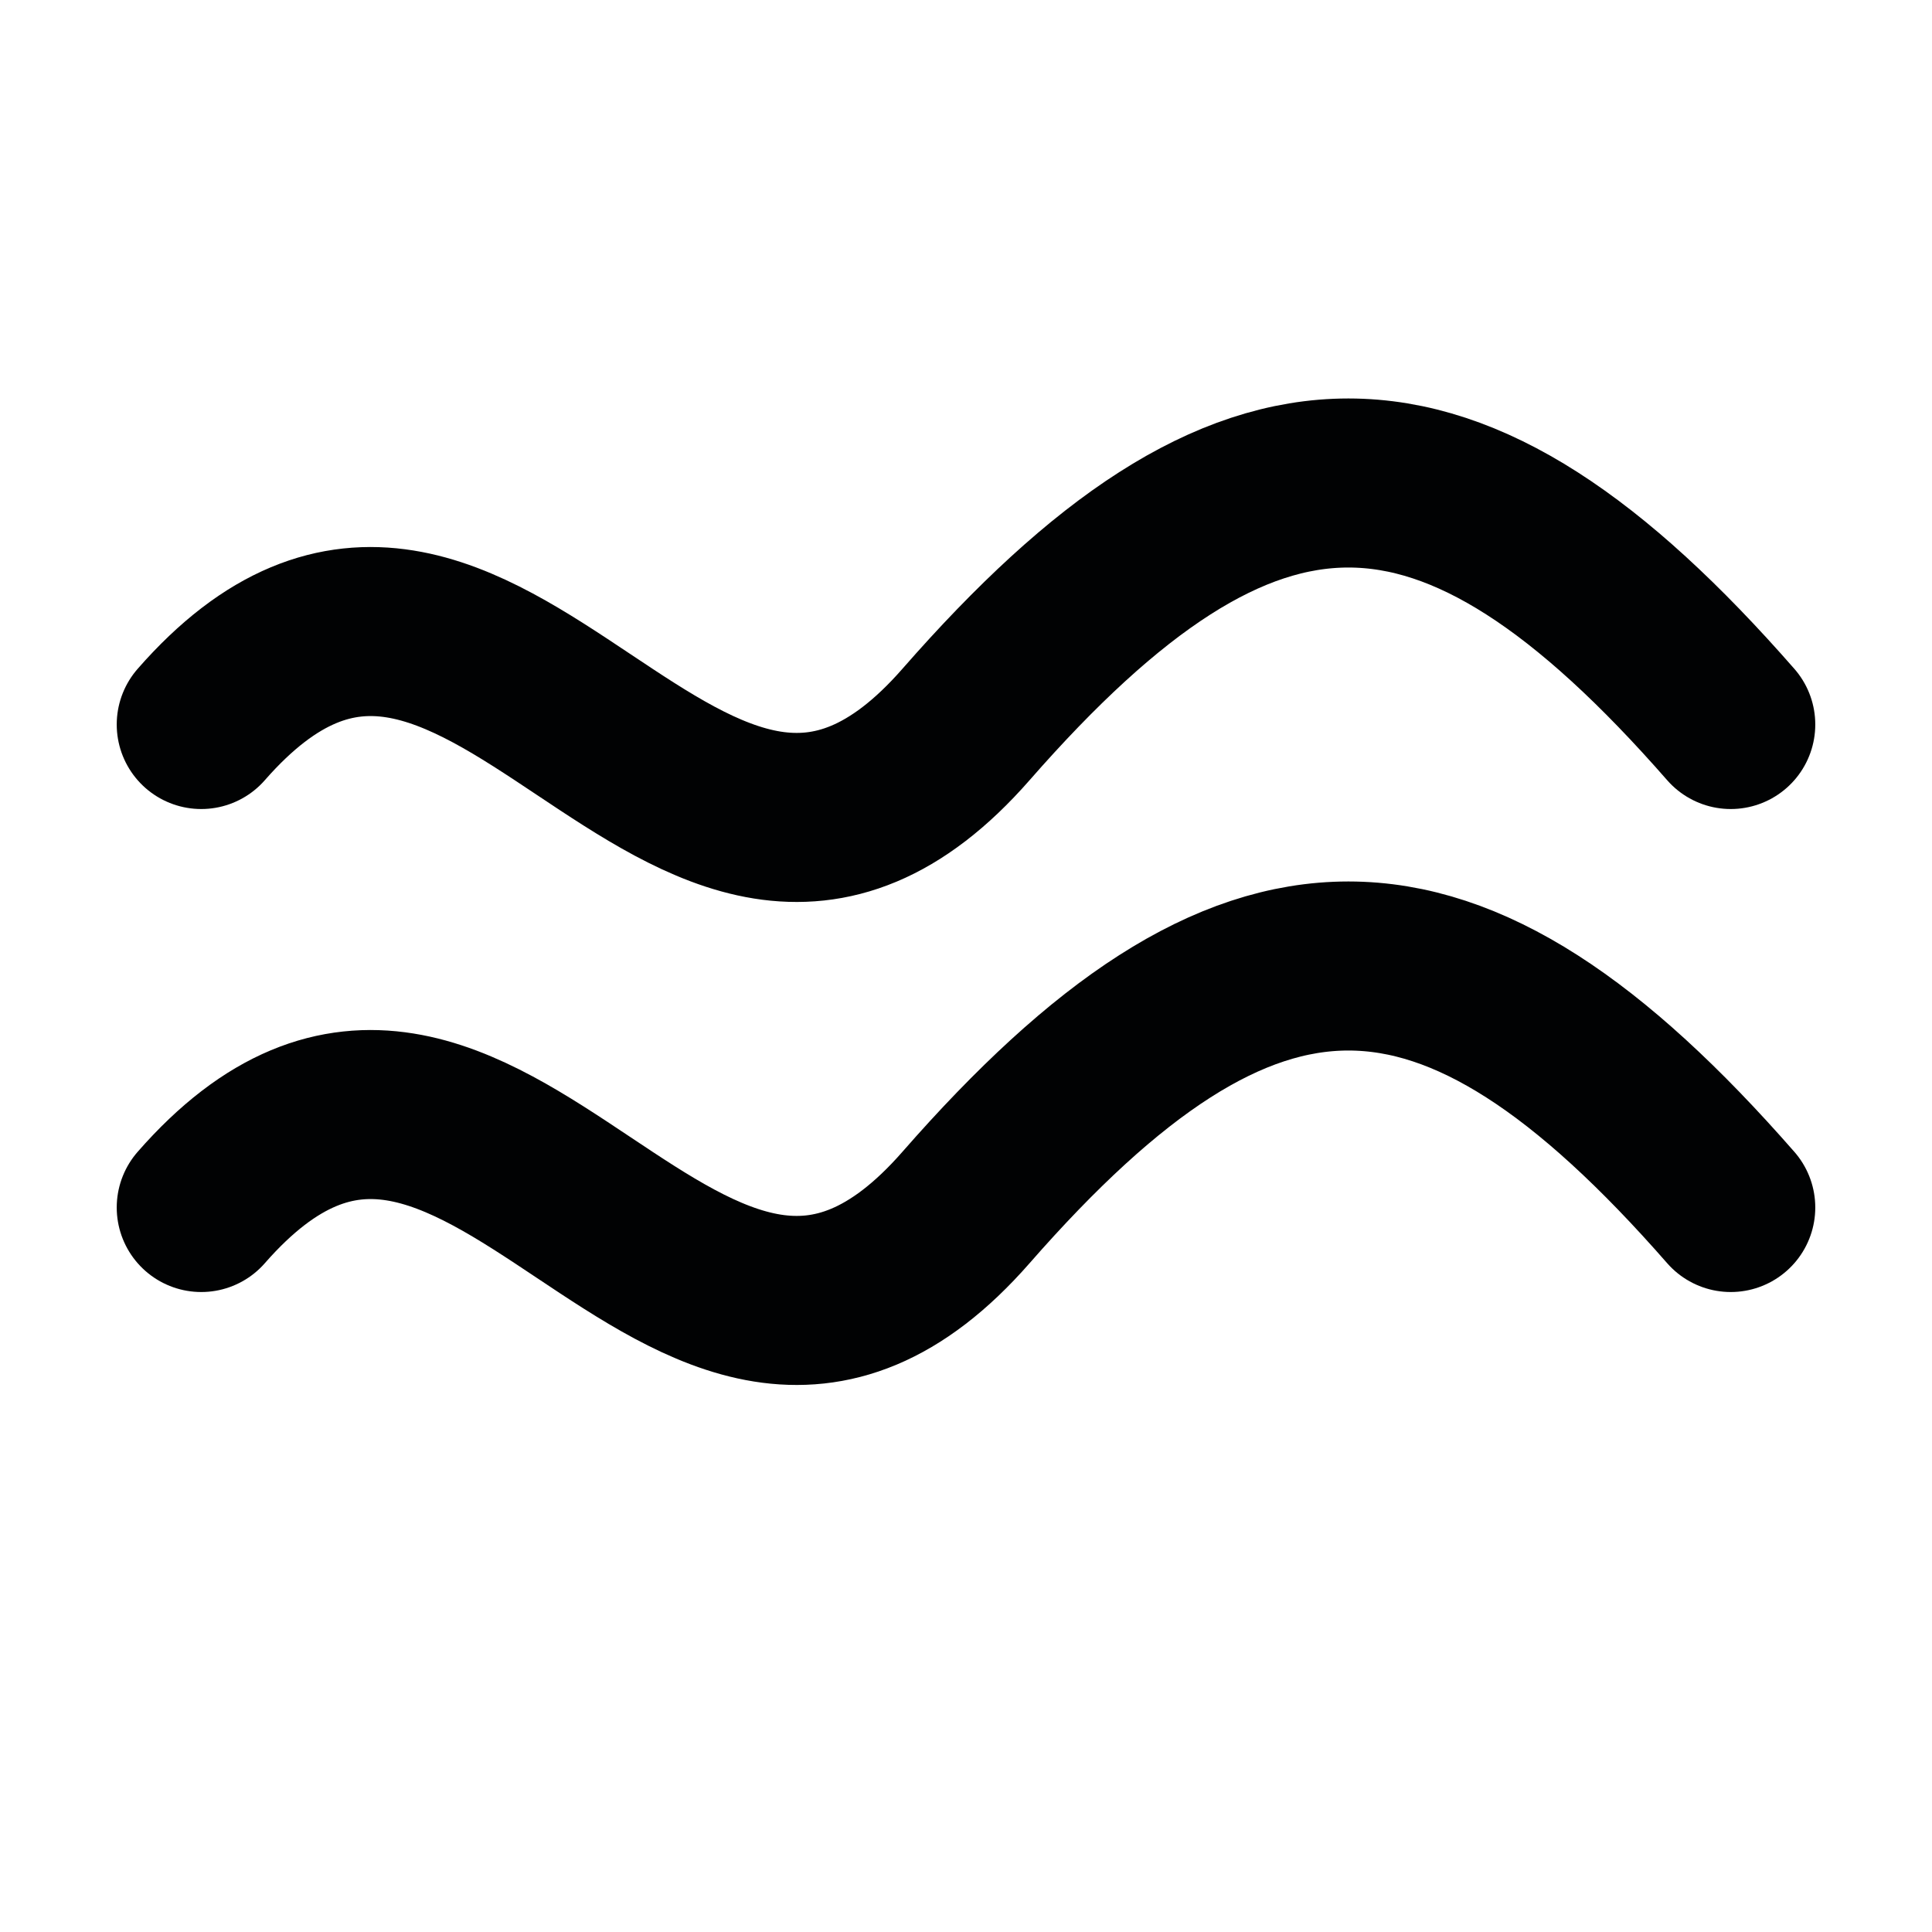
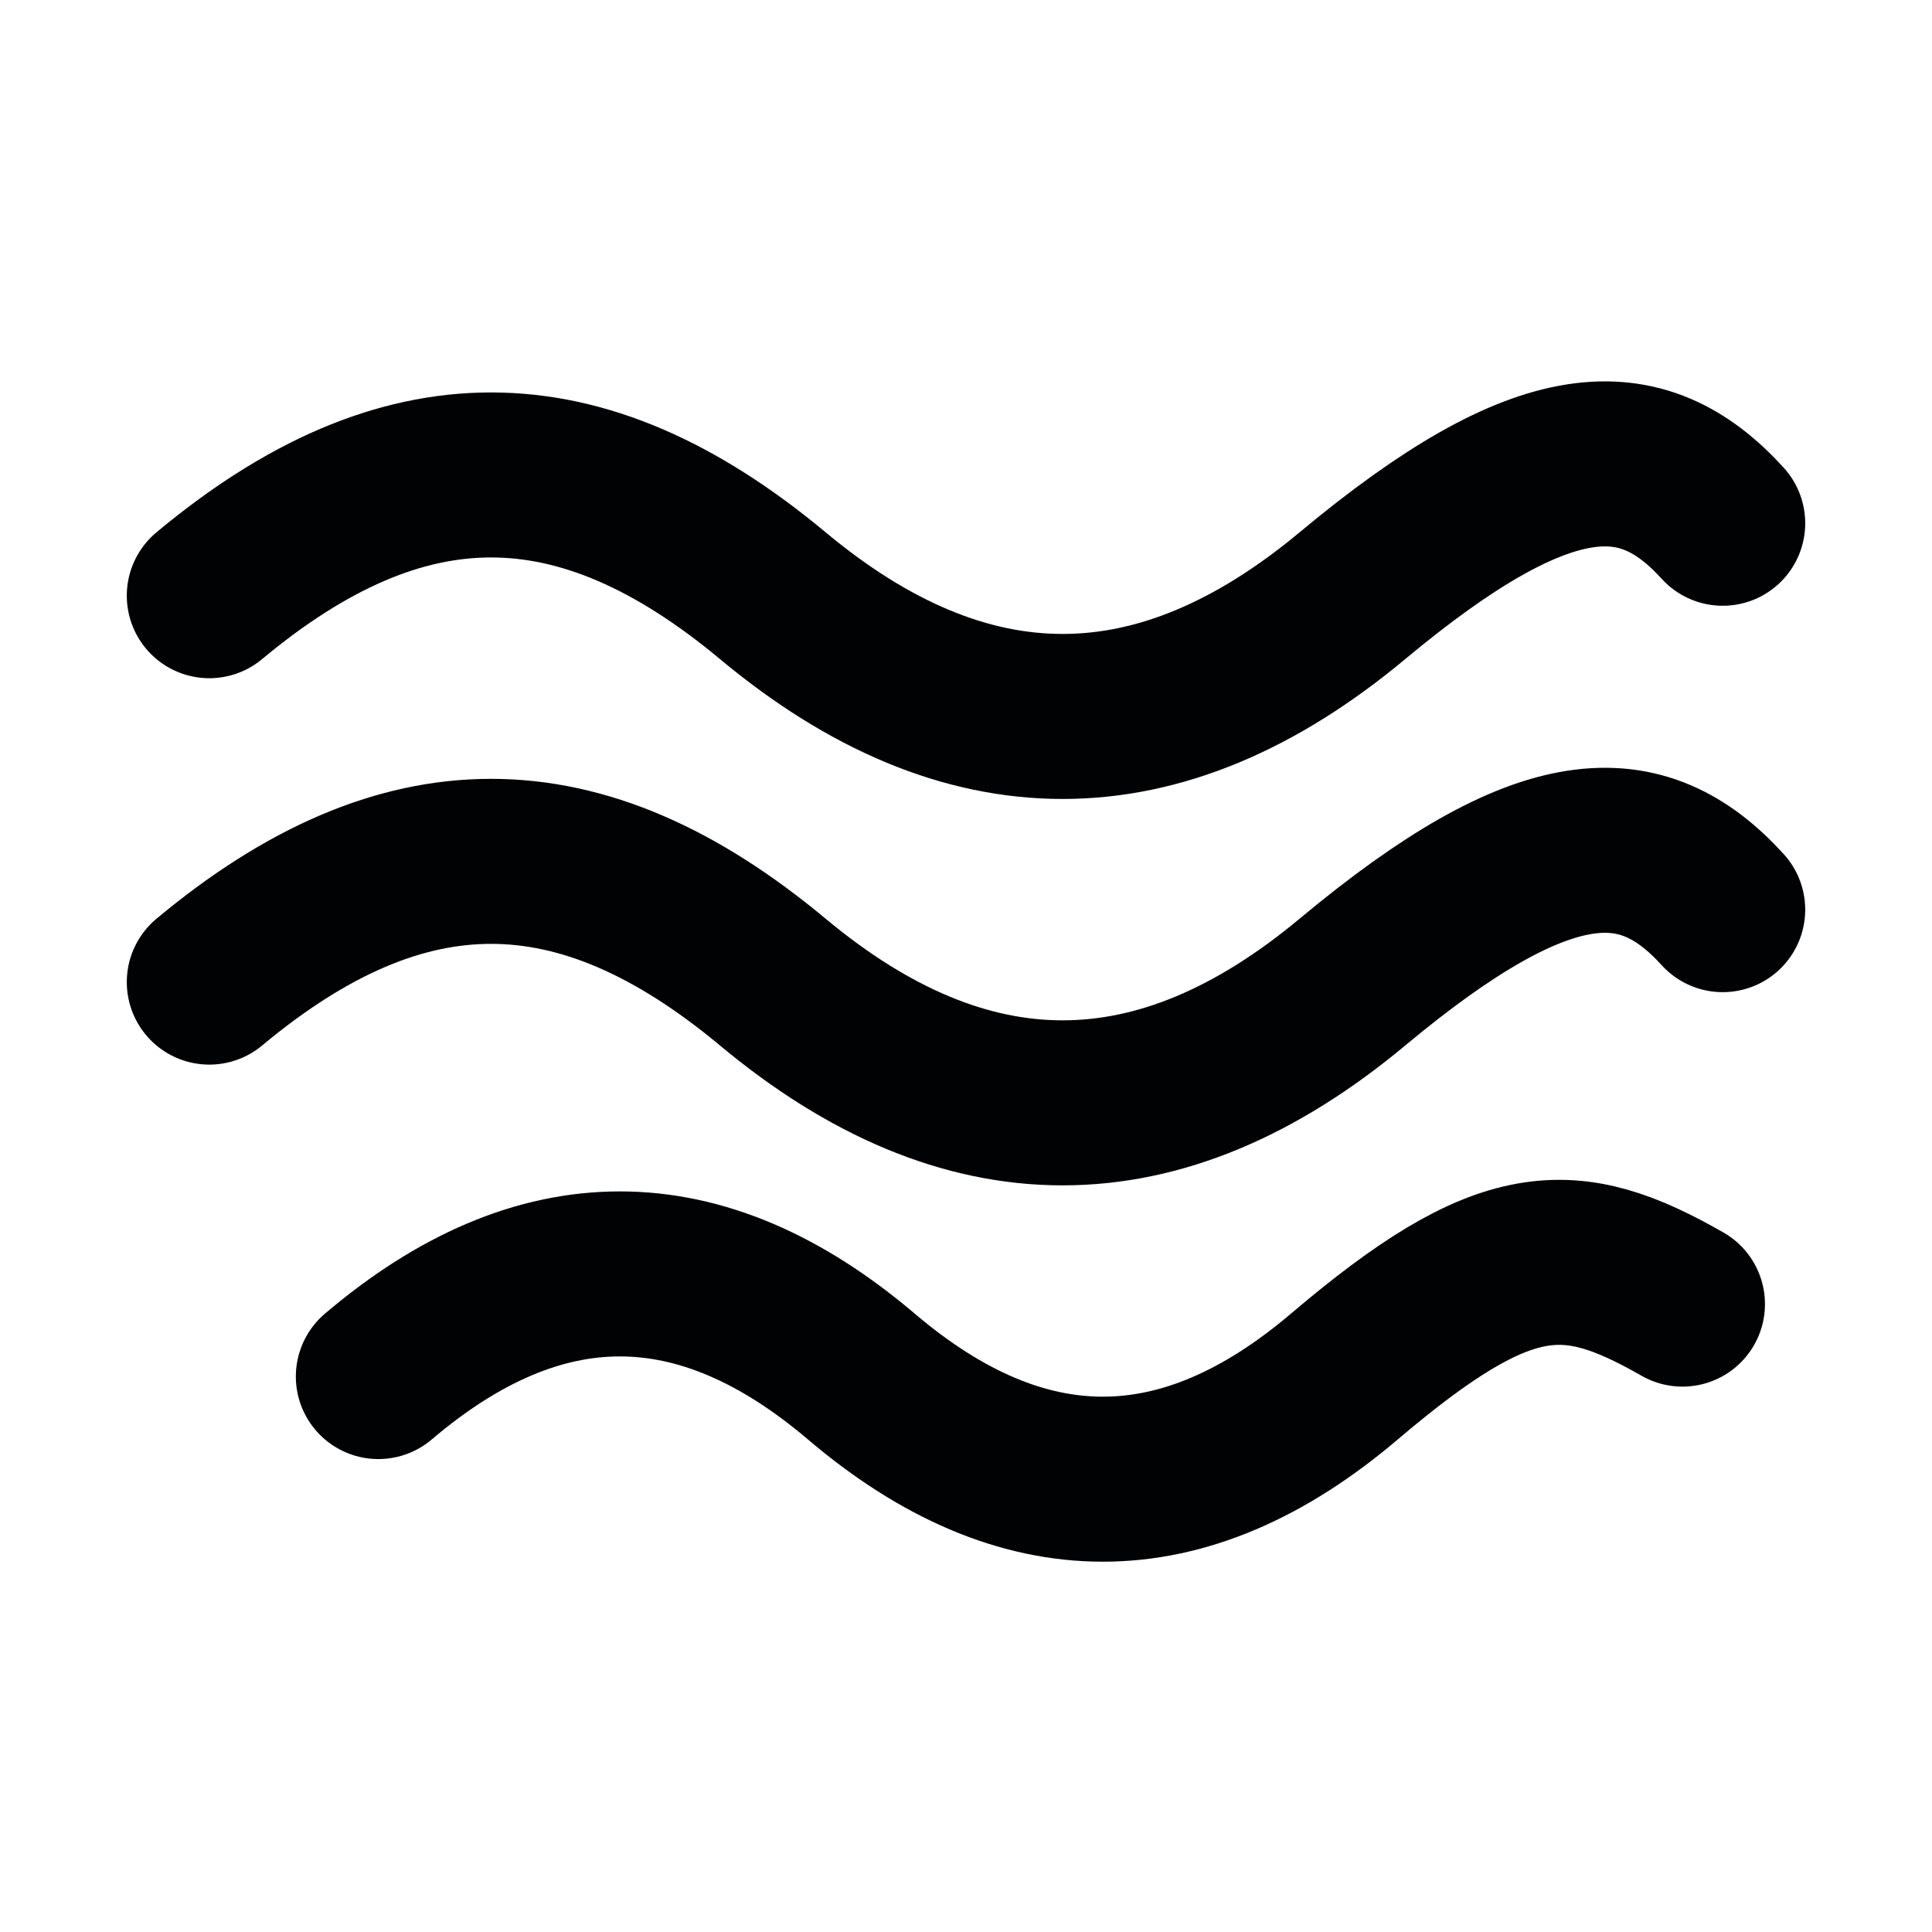
<svg xmlns="http://www.w3.org/2000/svg" width="24" height="24" viewBox="0 0 24 24">
-   <g fill="none" stroke="#010203" stroke-width="2.1" stroke-linecap="round" stroke-linejoin="round">
-     <path d="M2.5 9C6 5 8.5 13 12 9s6-4 9.5 0M2.5 15c3.5-4 6 4 9.5 0s6-4 9.5 0" />
+   <g fill="none" stroke="#010203" stroke-width="2.15" stroke-linecap="round" stroke-linejoin="round">
+     <path d="M2.6 7.4c2.4-2 4.6-2 7 0s4.8 2 7.2 0 3.6-2 4.6-.9 M2.6 12.2c2.4-2 4.6-2 7 0s4.8 2 7.2 0 3.6-2 4.6-.9 M4.7 17.1c2-1.7 4-1.7 6 0s4 1.7 6 0 2.8-1.7 4.2-.9" stroke-width="2.05" />
  </g>
</svg>
